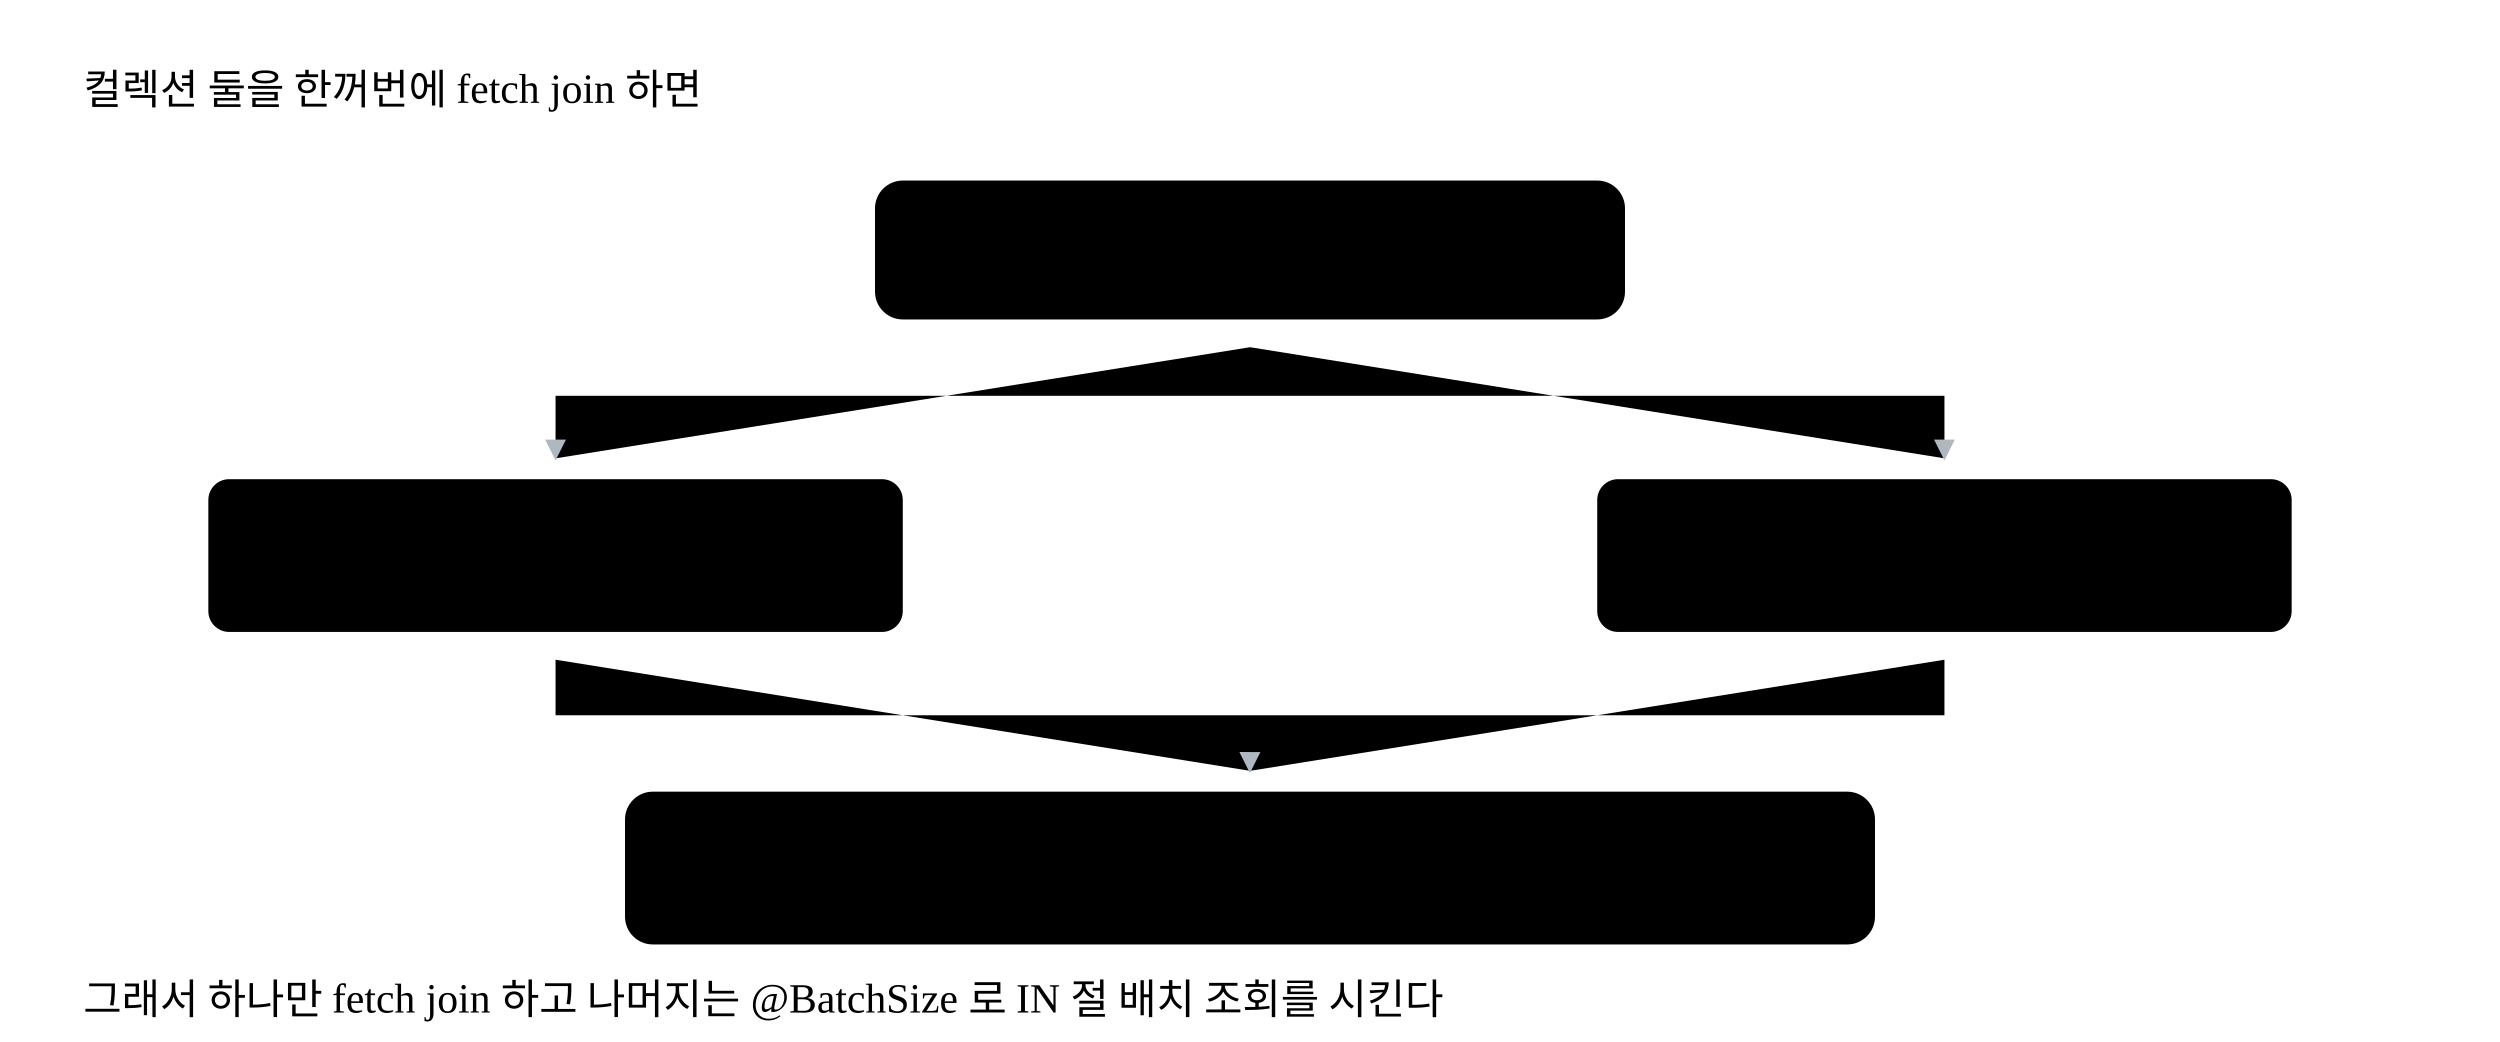
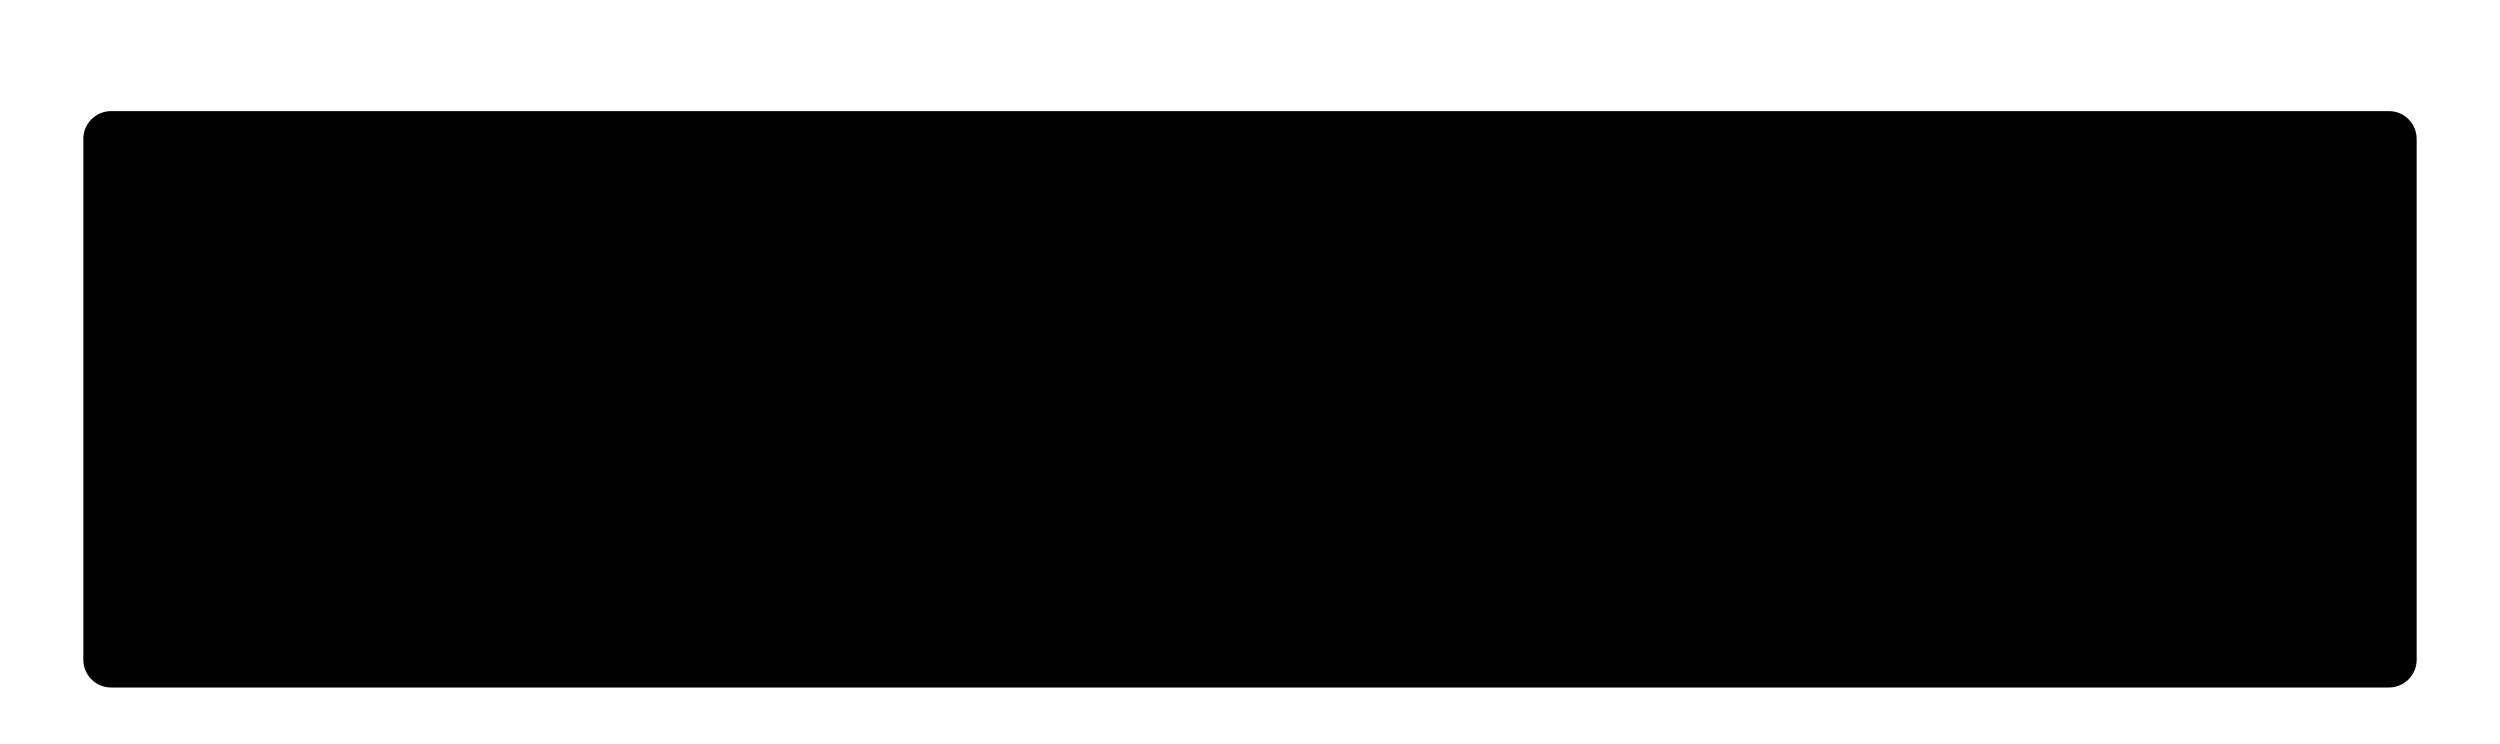
- <svg xmlns="http://www.w3.org/2000/svg" viewBox="0 0 720 300" role="img" aria-label="컬렉션 두 개를 동시에 fetch join 하면 카테시안 곱을 구분할 수 없어 거부된다">
-   <marker id="n1mb-a" viewBox="0 0 10 10" refX="9" refY="5" markerWidth="6" markerHeight="6" orient="auto">
-     <path d="M0 0 L10 5 L0 10 z" fill="#afb8c1" />
-   </marker>
-   <text class="dg-h" x="24" y="30">컬렉션 둘을 한꺼번에 fetch join 하면</text>
-   <rect class="dg-lead" x="252" y="52" width="216" height="40" rx="8" />
-   <text class="dg-t" x="272" y="78">Product</text>
-   <path class="dg-arw" d="M360 100 V114 H160 V132" marker-end="url(#n1mb-a)" />
-   <path class="dg-arw" d="M360 100 V114 H560 V132" marker-end="url(#n1mb-a)" />
-   <rect class="dg-row" x="60" y="138" width="200" height="44" rx="6" />
-   <text class="dg-k" x="80" y="160">lcaList</text>
-   <text class="dg-s" x="80" y="176">List — 순서 없음 (bag)</text>
-   <rect class="dg-row" x="460" y="138" width="200" height="44" rx="6" />
-   <text class="dg-k" x="480" y="160">productUnitProcesses</text>
-   <text class="dg-s" x="480" y="176">List — 순서 없음 (bag)</text>
-   <path class="dg-arw" d="M160 190 V206 H360 V222" marker-end="url(#n1mb-a)" />
-   <path class="dg-arw" d="M560 190 V206 H360 V222" marker-end="url(#n1mb-a)" />
-   <rect class="dg-warn" x="180" y="228" width="360" height="44" rx="8" />
-   <text class="dg-k" x="200" y="250">MultipleBagFetchException</text>
-   <text class="dg-s" x="200" y="266">행이 곱해졌을 때 원래 몇 개였는지 되돌릴 수 없다</text>
-   <text class="dg-s" x="24" y="292">그래서 하나만 fetch join 하고 나머지는 @BatchSize 로 IN 절 배치 조회를 시킨다</text>
+ <svg xmlns="http://www.w3.org/2000/svg" viewBox="0 0 720 214" role="img" aria-labelledby="n1--multiple-bag-title n1--multiple-bag-desc">
+   <defs>
+     <marker id="br-arw" markerWidth="8" markerHeight="6" refX="7" refY="3" orient="auto">
+       <path d="M0 0 L8 3 L0 6 z" />
+     </marker>
+   </defs>
+   <rect class="dg-zone" x="24" y="32" width="672" height="166" rx="8" />
+   <rect class="dg-item" x="151" y="56" width="96" height="52" rx="6" />
+   <text class="dg-t" x="199" y="87" font-size="12" font-weight="600" font-family="'Geist', system-ui, sans-serif" text-anchor="middle">Product</text>
+   <rect class="dg-item" x="263" y="56" width="141" height="52" rx="6" />
+   <text class="dg-t" x="333" y="78" font-size="12" font-weight="600" font-family="'Geist', system-ui, sans-serif" text-anchor="middle">lcaList</text>
+   <text class="dg-s" x="333" y="95" font-size="9" font-family="'Geist Mono', ui-monospace, monospace" text-anchor="middle">List — 순서 없음 (bag)</text>
+   <rect class="dg-item" x="420" y="56" width="148" height="52" rx="6" />
+   <text class="dg-t" x="494" y="78" font-size="12" font-weight="600" font-family="'Geist', system-ui, sans-serif" text-anchor="middle">productUnitProcesses</text>
+   <text class="dg-s" x="494" y="95" font-size="9" font-family="'Geist Mono', ui-monospace, monospace" text-anchor="middle">List — 순서 없음 (bag)</text>
+   <rect class="dg-item" x="244" y="122" width="232" height="52" rx="6" />
+   <text class="dg-t" x="360" y="144" font-size="12" font-weight="600" font-family="'Geist', system-ui, sans-serif" text-anchor="middle">MultipleBagFetchException</text>
+   <text class="dg-s" x="360" y="161" font-size="9" font-family="'Geist Mono', ui-monospace, monospace" text-anchor="middle">행이 곱해졌을 때 원래 몇 개였는지 되돌릴 수…</text>
</svg>
